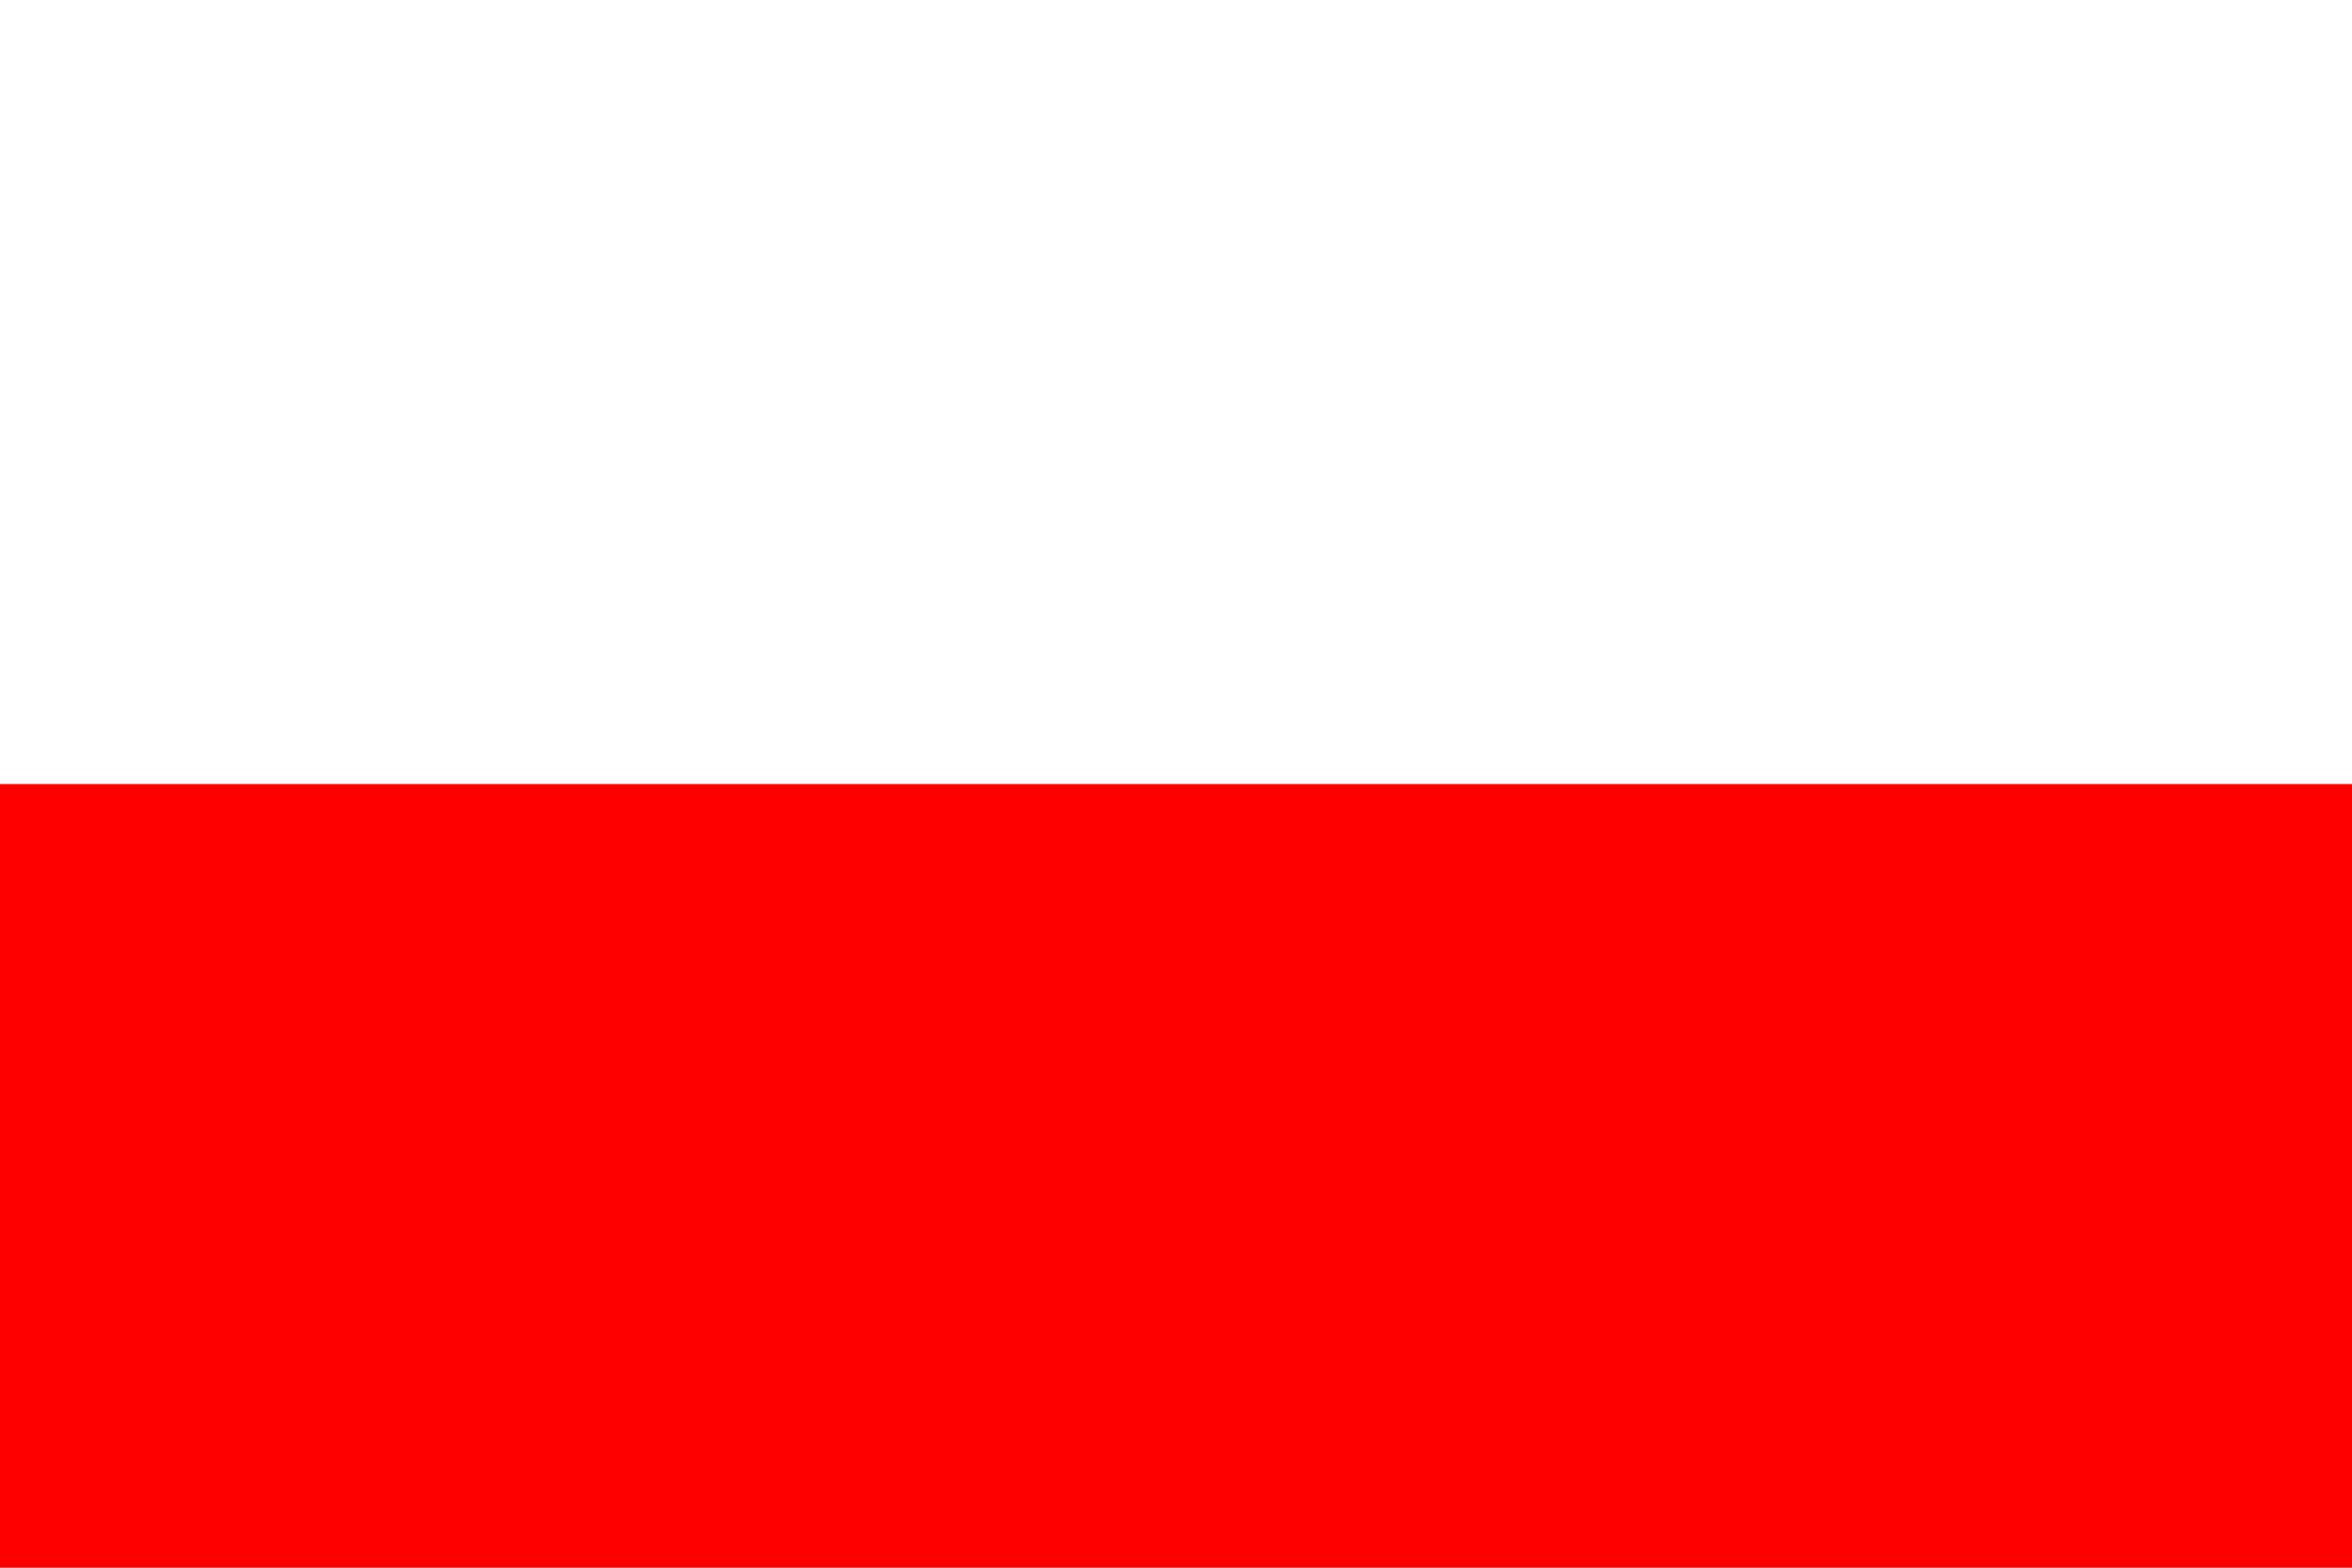
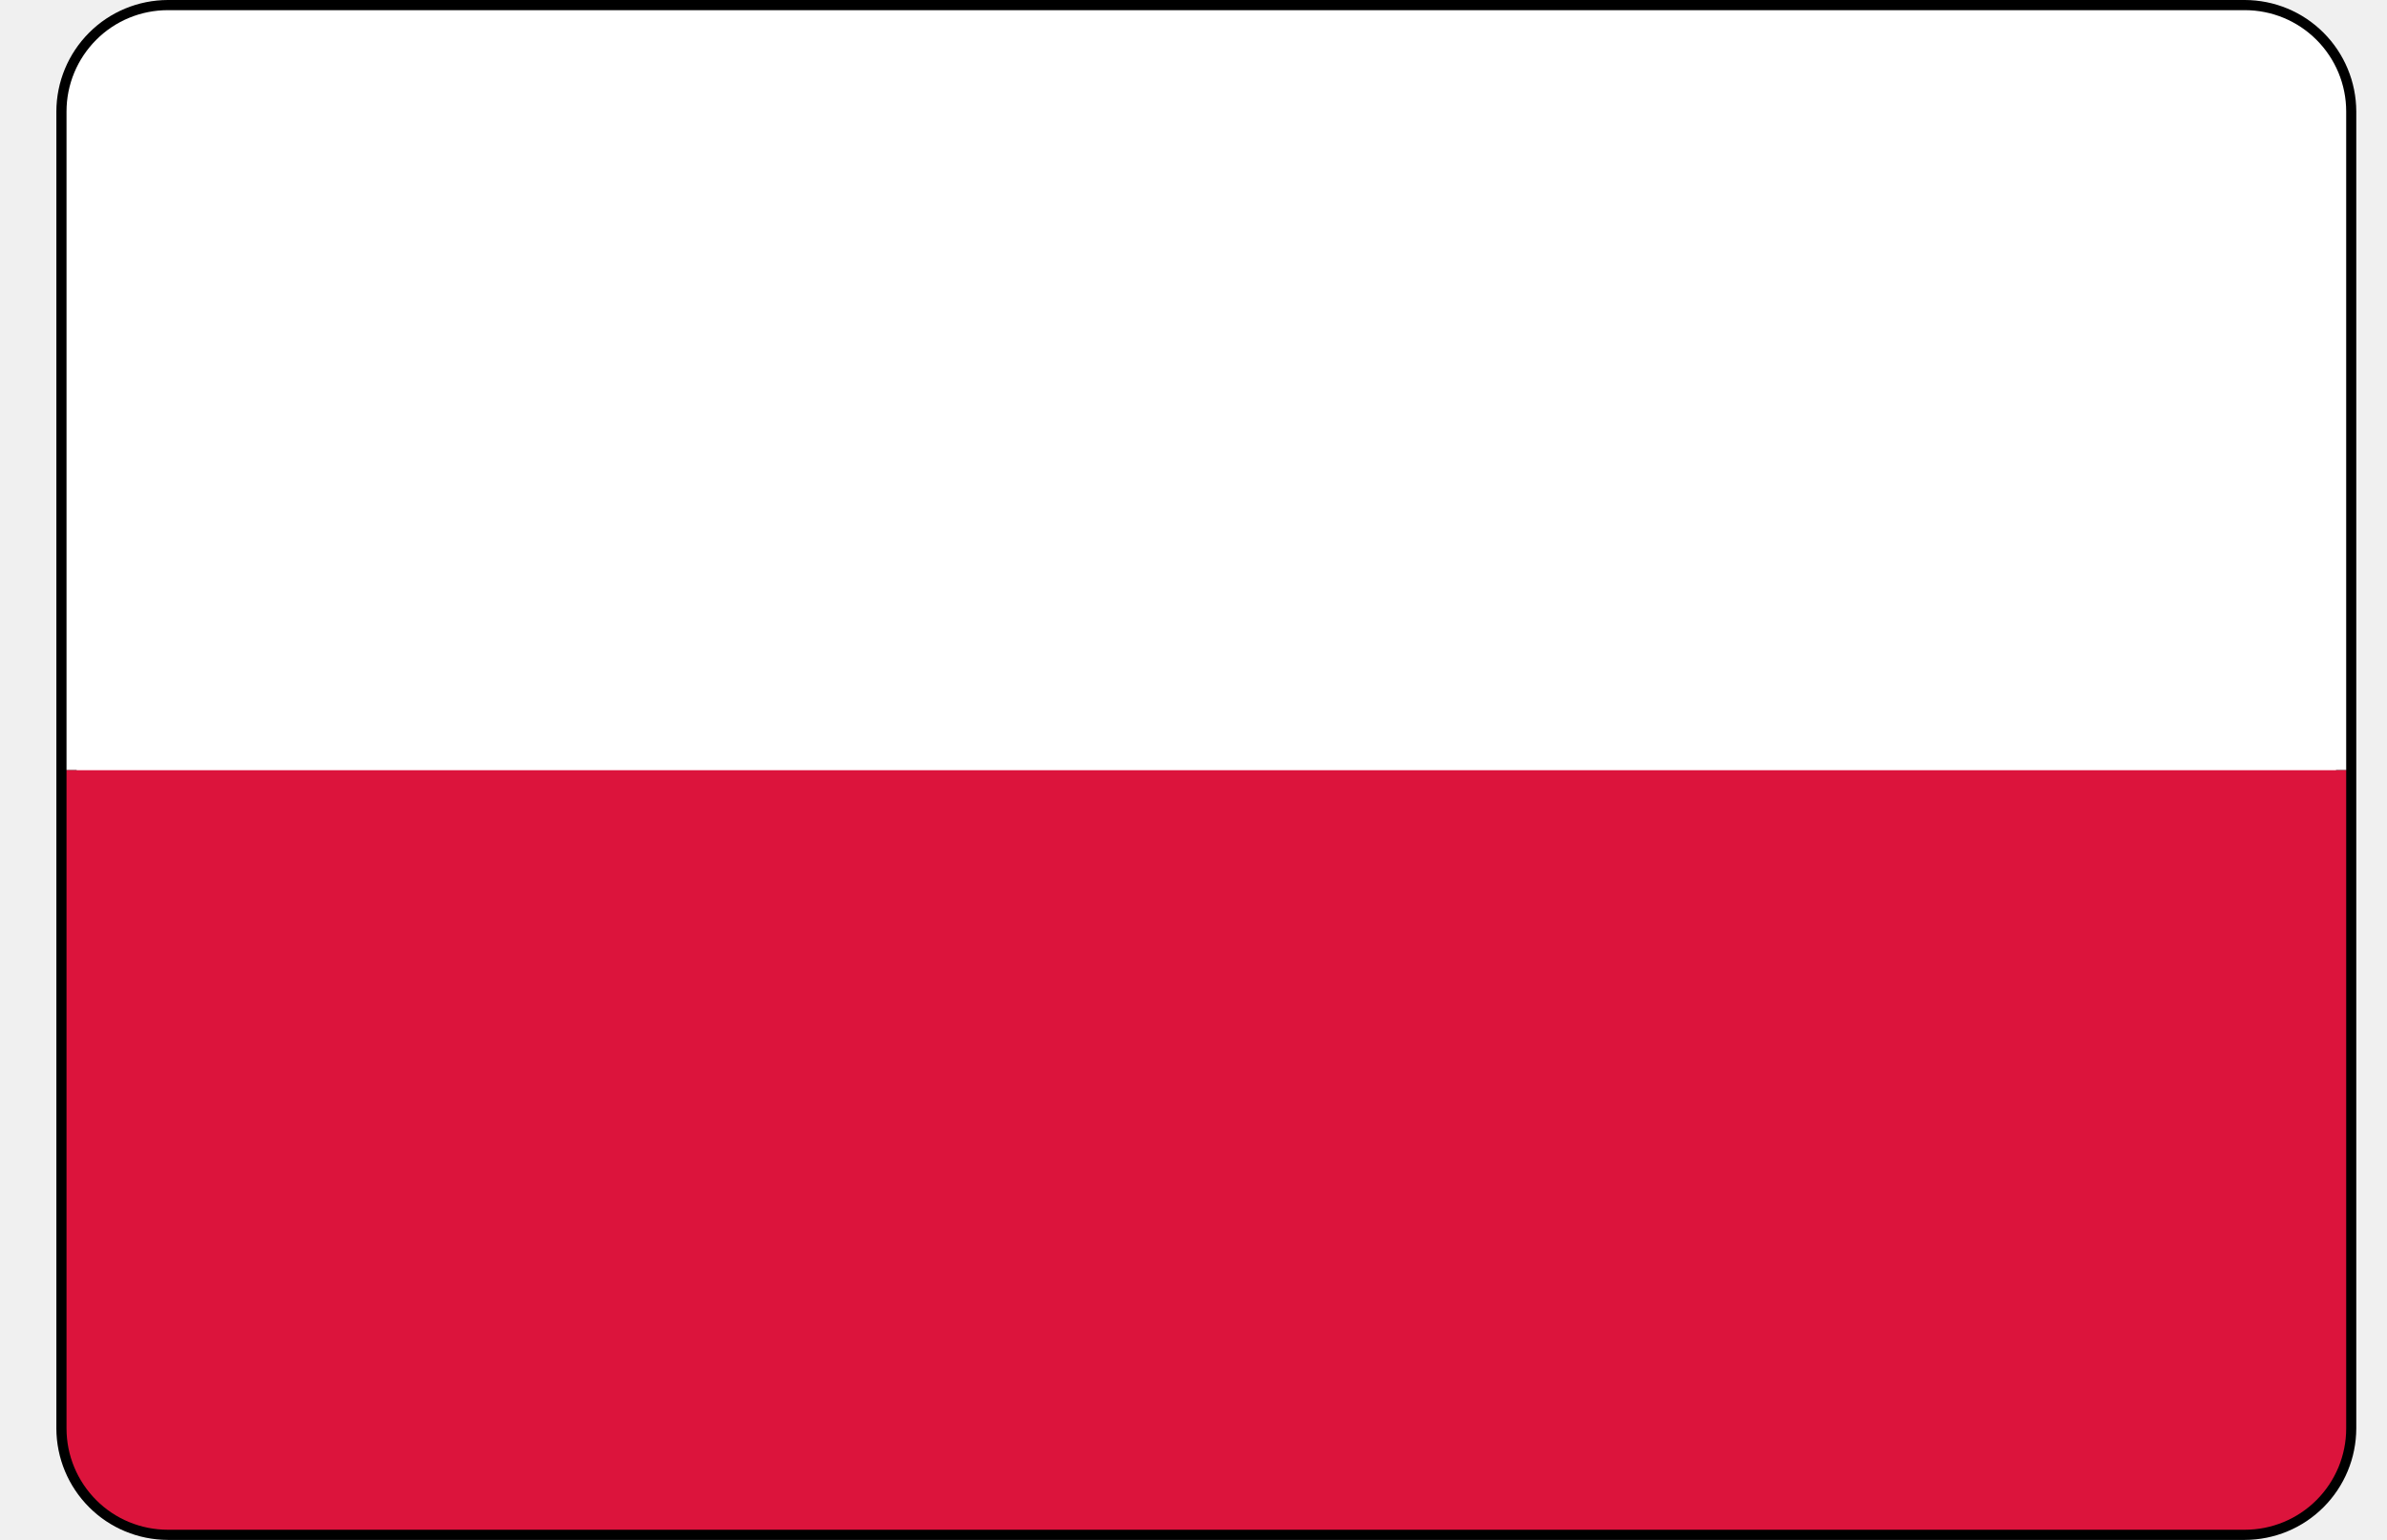
- <svg xmlns="http://www.w3.org/2000/svg" version="1.0" width="450" height="300" id="svg1340">
-   <defs id="defs1343" />
-   <path d="" style="fill:#000000" id="path2228" />
-   <rect width="450" height="150" x="0" y="150" style="fill:#ff0000;fill-opacity:1;fill-rule:evenodd;stroke:none;stroke-width:1px;stroke-linecap:butt;stroke-linejoin:miter;stroke-opacity:1" id="rect1349" />
-   <rect width="450" height="150" x="0" y="0" style="fill:#ffffff;fill-opacity:1;fill-rule:evenodd;stroke:none;stroke-width:1px;stroke-linecap:butt;stroke-linejoin:miter;stroke-opacity:1" id="rect1351" />
+ <svg xmlns="http://www.w3.org/2000/svg" width="31" height="20" viewBox="0 0 31 20" fill="none">
+   <path d="M29.154 0.132H2.18C1.453 0.132 0.864 0.721 0.864 1.447V18.553C0.864 19.279 1.453 19.868 2.18 19.868H29.154C29.88 19.868 30.47 19.279 30.47 18.553V1.447C30.47 0.721 29.88 0.132 29.154 0.132Z" fill="white" />
+   <path d="M29.154 20H2.18C1.796 19.999 1.428 19.847 1.157 19.575C0.886 19.304 0.733 18.936 0.732 18.553L0.732 1.447C0.733 1.064 0.886 0.696 1.157 0.425C1.428 0.153 1.796 0.001 2.18 0L29.154 0C29.537 0.001 29.905 0.153 30.176 0.425C30.447 0.696 30.6 1.064 30.601 1.447V18.553C30.6 18.936 30.447 19.304 30.176 19.575C29.905 19.847 29.537 19.999 29.154 20ZM2.18 0.263C1.866 0.264 1.565 0.389 1.343 0.611C1.121 0.833 0.996 1.134 0.996 1.447V18.553C0.996 18.866 1.121 19.167 1.343 19.389C1.565 19.611 1.866 19.736 2.18 19.737H29.154C29.467 19.736 29.768 19.611 29.99 19.389C30.212 19.167 30.337 18.866 30.338 18.553V1.447C30.337 1.134 30.212 0.833 29.99 0.611C29.768 0.389 29.467 0.264 29.154 0.263H2.18Z" fill="black" />
+   <path d="M0.864 10H30.47V18.553C30.47 18.902 30.331 19.236 30.084 19.483C29.837 19.73 29.503 19.868 29.154 19.868H2.18C1.831 19.868 1.496 19.73 1.25 19.483C1.003 19.236 0.864 18.902 0.864 18.553V10Z" fill="#DC143C" />
+   <path d="M2.18 0.132H29.154C29.503 0.132 29.837 0.27 30.084 0.517C30.331 0.764 30.47 1.098 30.47 1.447V10H0.864V1.447C0.864 1.098 1.003 0.764 1.25 0.517C1.496 0.27 1.831 0.132 2.18 0.132Z" fill="white" />
</svg>
